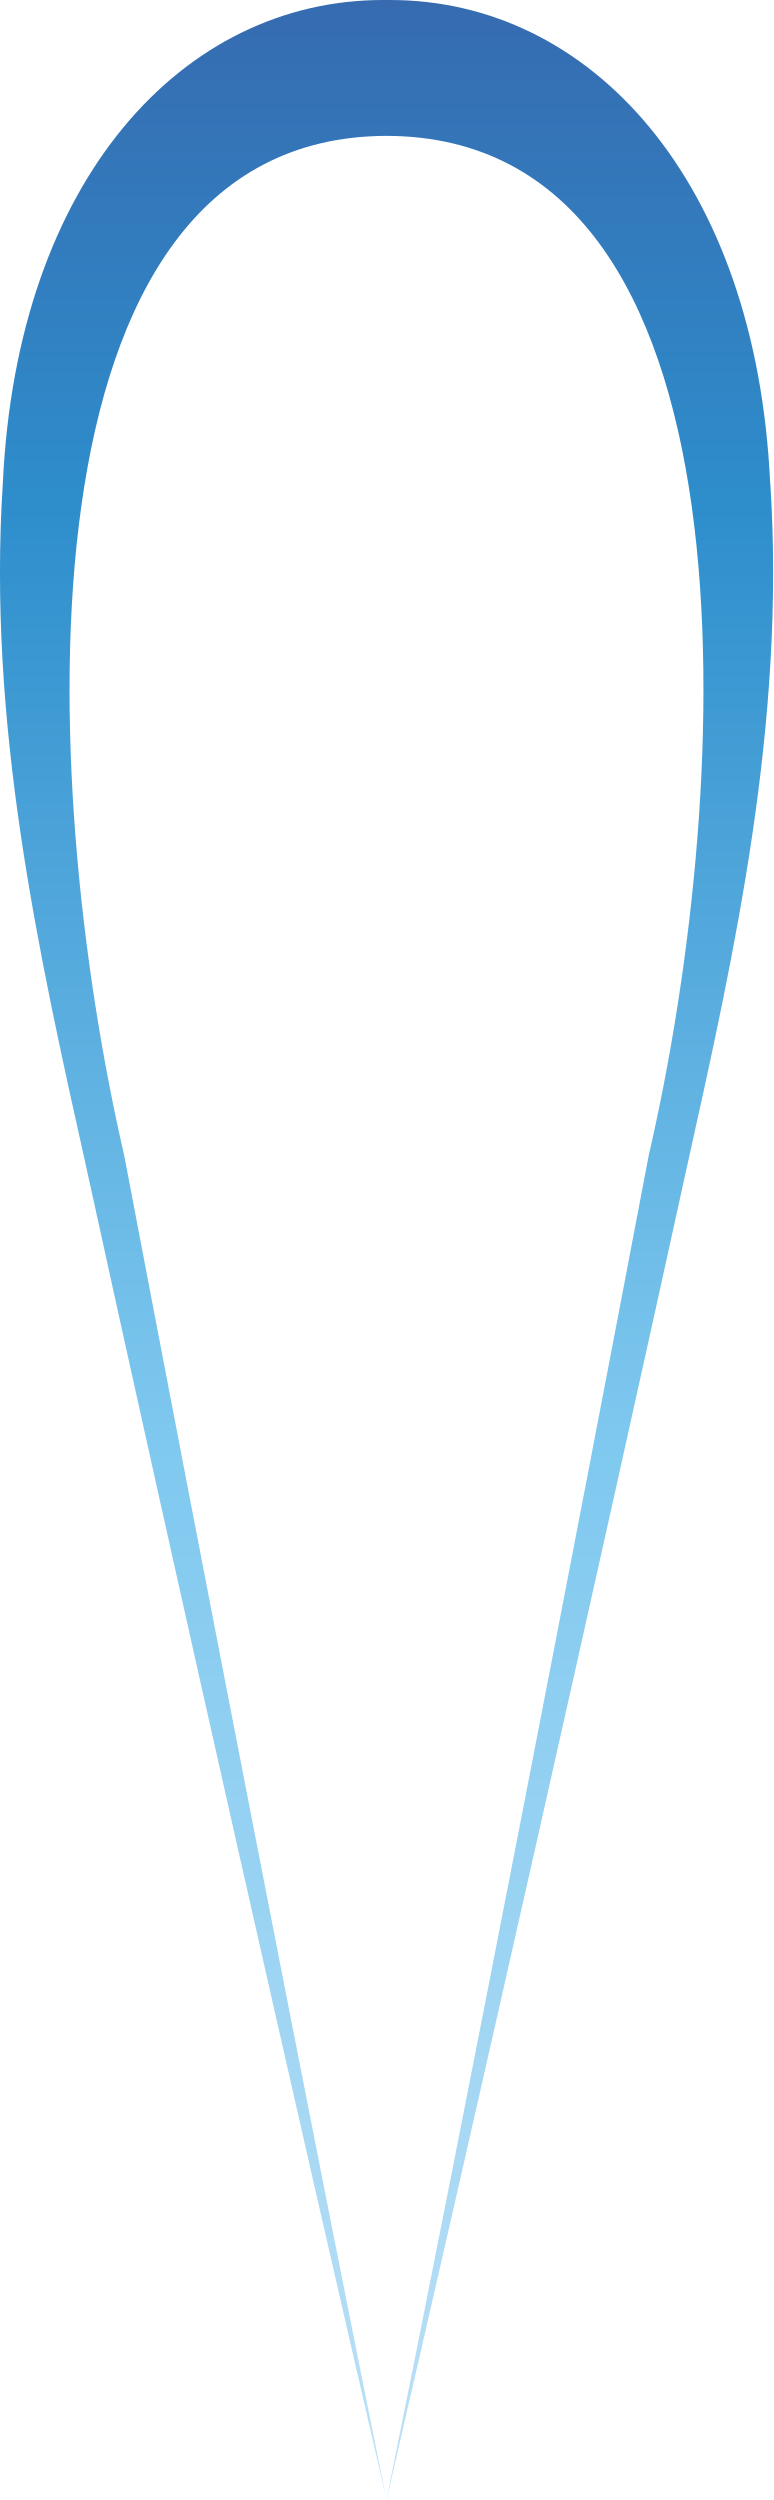
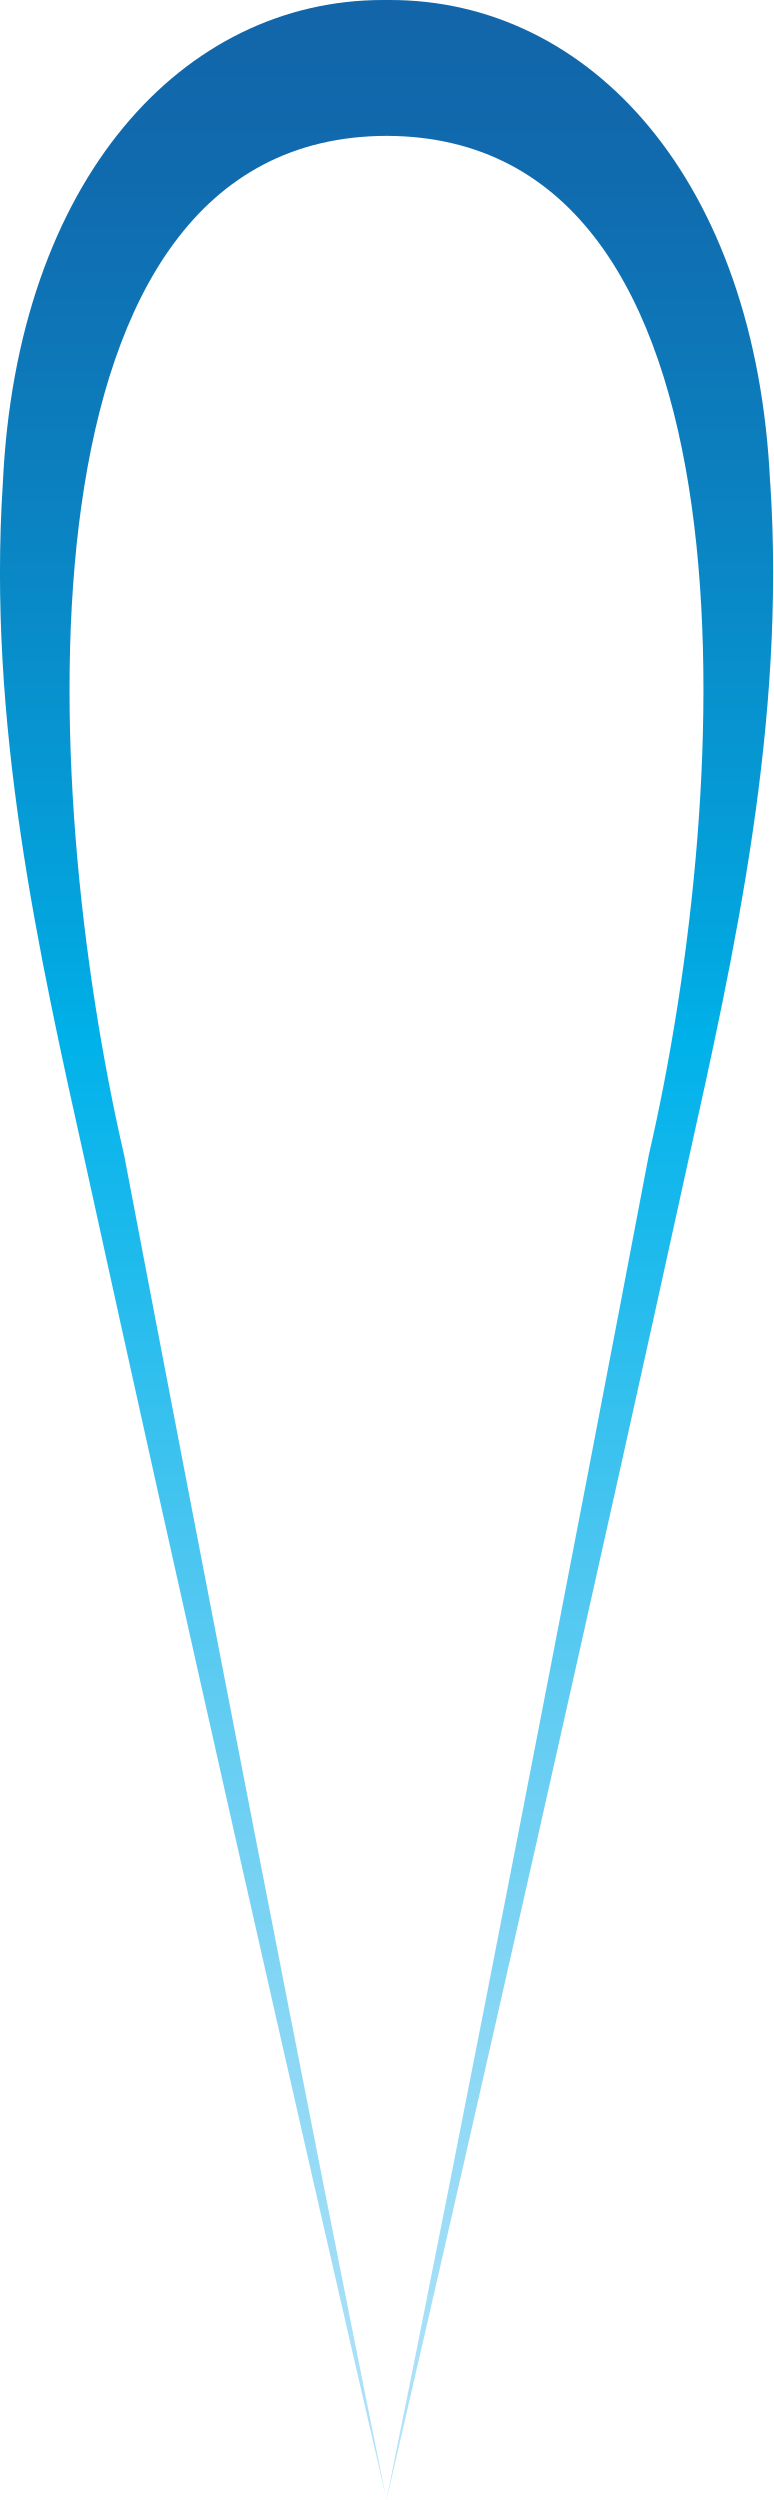
<svg xmlns="http://www.w3.org/2000/svg" id="Layer_2" data-name="Layer 2" viewBox="0 0 75.61 244.53">
  <defs>
    <style>
      .cls-1 {
        fill: url(#linear-gradient);
      }
    </style>
-     <linearGradient id="linear-gradient" x1="37.8" y1="0" x2="37.8" y2="249.71" gradientUnits="userSpaceOnUse">
-       <stop offset="0" stop-color="#366bb0" />
-       <stop offset=".2" stop-color="#2e8ecc" />
-       <stop offset=".56" stop-color="#7ec8ef" />
-       <stop offset="1" stop-color="#c0e2f7" />
+     <linearGradient id="linear-gradient" x1="37.8" y1="244.53" x2="37.8" y2="-5.18" gradientUnits="userSpaceOnUse">
+       <stop offset="0" stop-color="#b3e3f9" />
+       <stop offset=".06" stop-color="#a8e0f8" />
+       <stop offset=".17" stop-color="#8dd8f5" />
+       <stop offset=".31" stop-color="#61ccf2" />
+       <stop offset=".47" stop-color="#25bced" />
+       <stop offset=".57" stop-color="#00b2ea" />
+       <stop offset=".6" stop-color="#02a8e1" />
+       <stop offset=".78" stop-color="#0b82c1" />
+       <stop offset=".91" stop-color="#106bae" />
+       <stop offset="1" stop-color="#1363a7" />
    </linearGradient>
  </defs>
  <g id="Layer_17" data-name="Layer 17">
    <path class="cls-1" d="M75.33,47.23C73.95,17.52,57.68-.02,38.12,0h0c-.09,0-.18,0-.27,0-.12,0-.24,0-.35,0h0C17.92-.02,1.66,17.52.28,47.23c-1.53,23.42,3.44,45.78,8.18,67.04,8.26,37.79,20.75,93.19,29.35,130.24,0,0,0,.01,0,.02,0,0,0-.01,0-.02,0,0,0,.01,0,.02,0,0,0-.01,0-.02,8.59-37.06,21.08-92.46,29.35-130.24,4.73-21.27,9.71-43.62,8.18-67.04ZM37.8,244.51c-7.6-37.53-18.4-93.38-25.66-131.53C3.71,76.45.86,13.38,37.82,13.29c36.93.11,34.08,63.16,25.64,99.69-7.25,38.16-18.06,94.01-25.66,131.54Z" />
  </g>
</svg>
